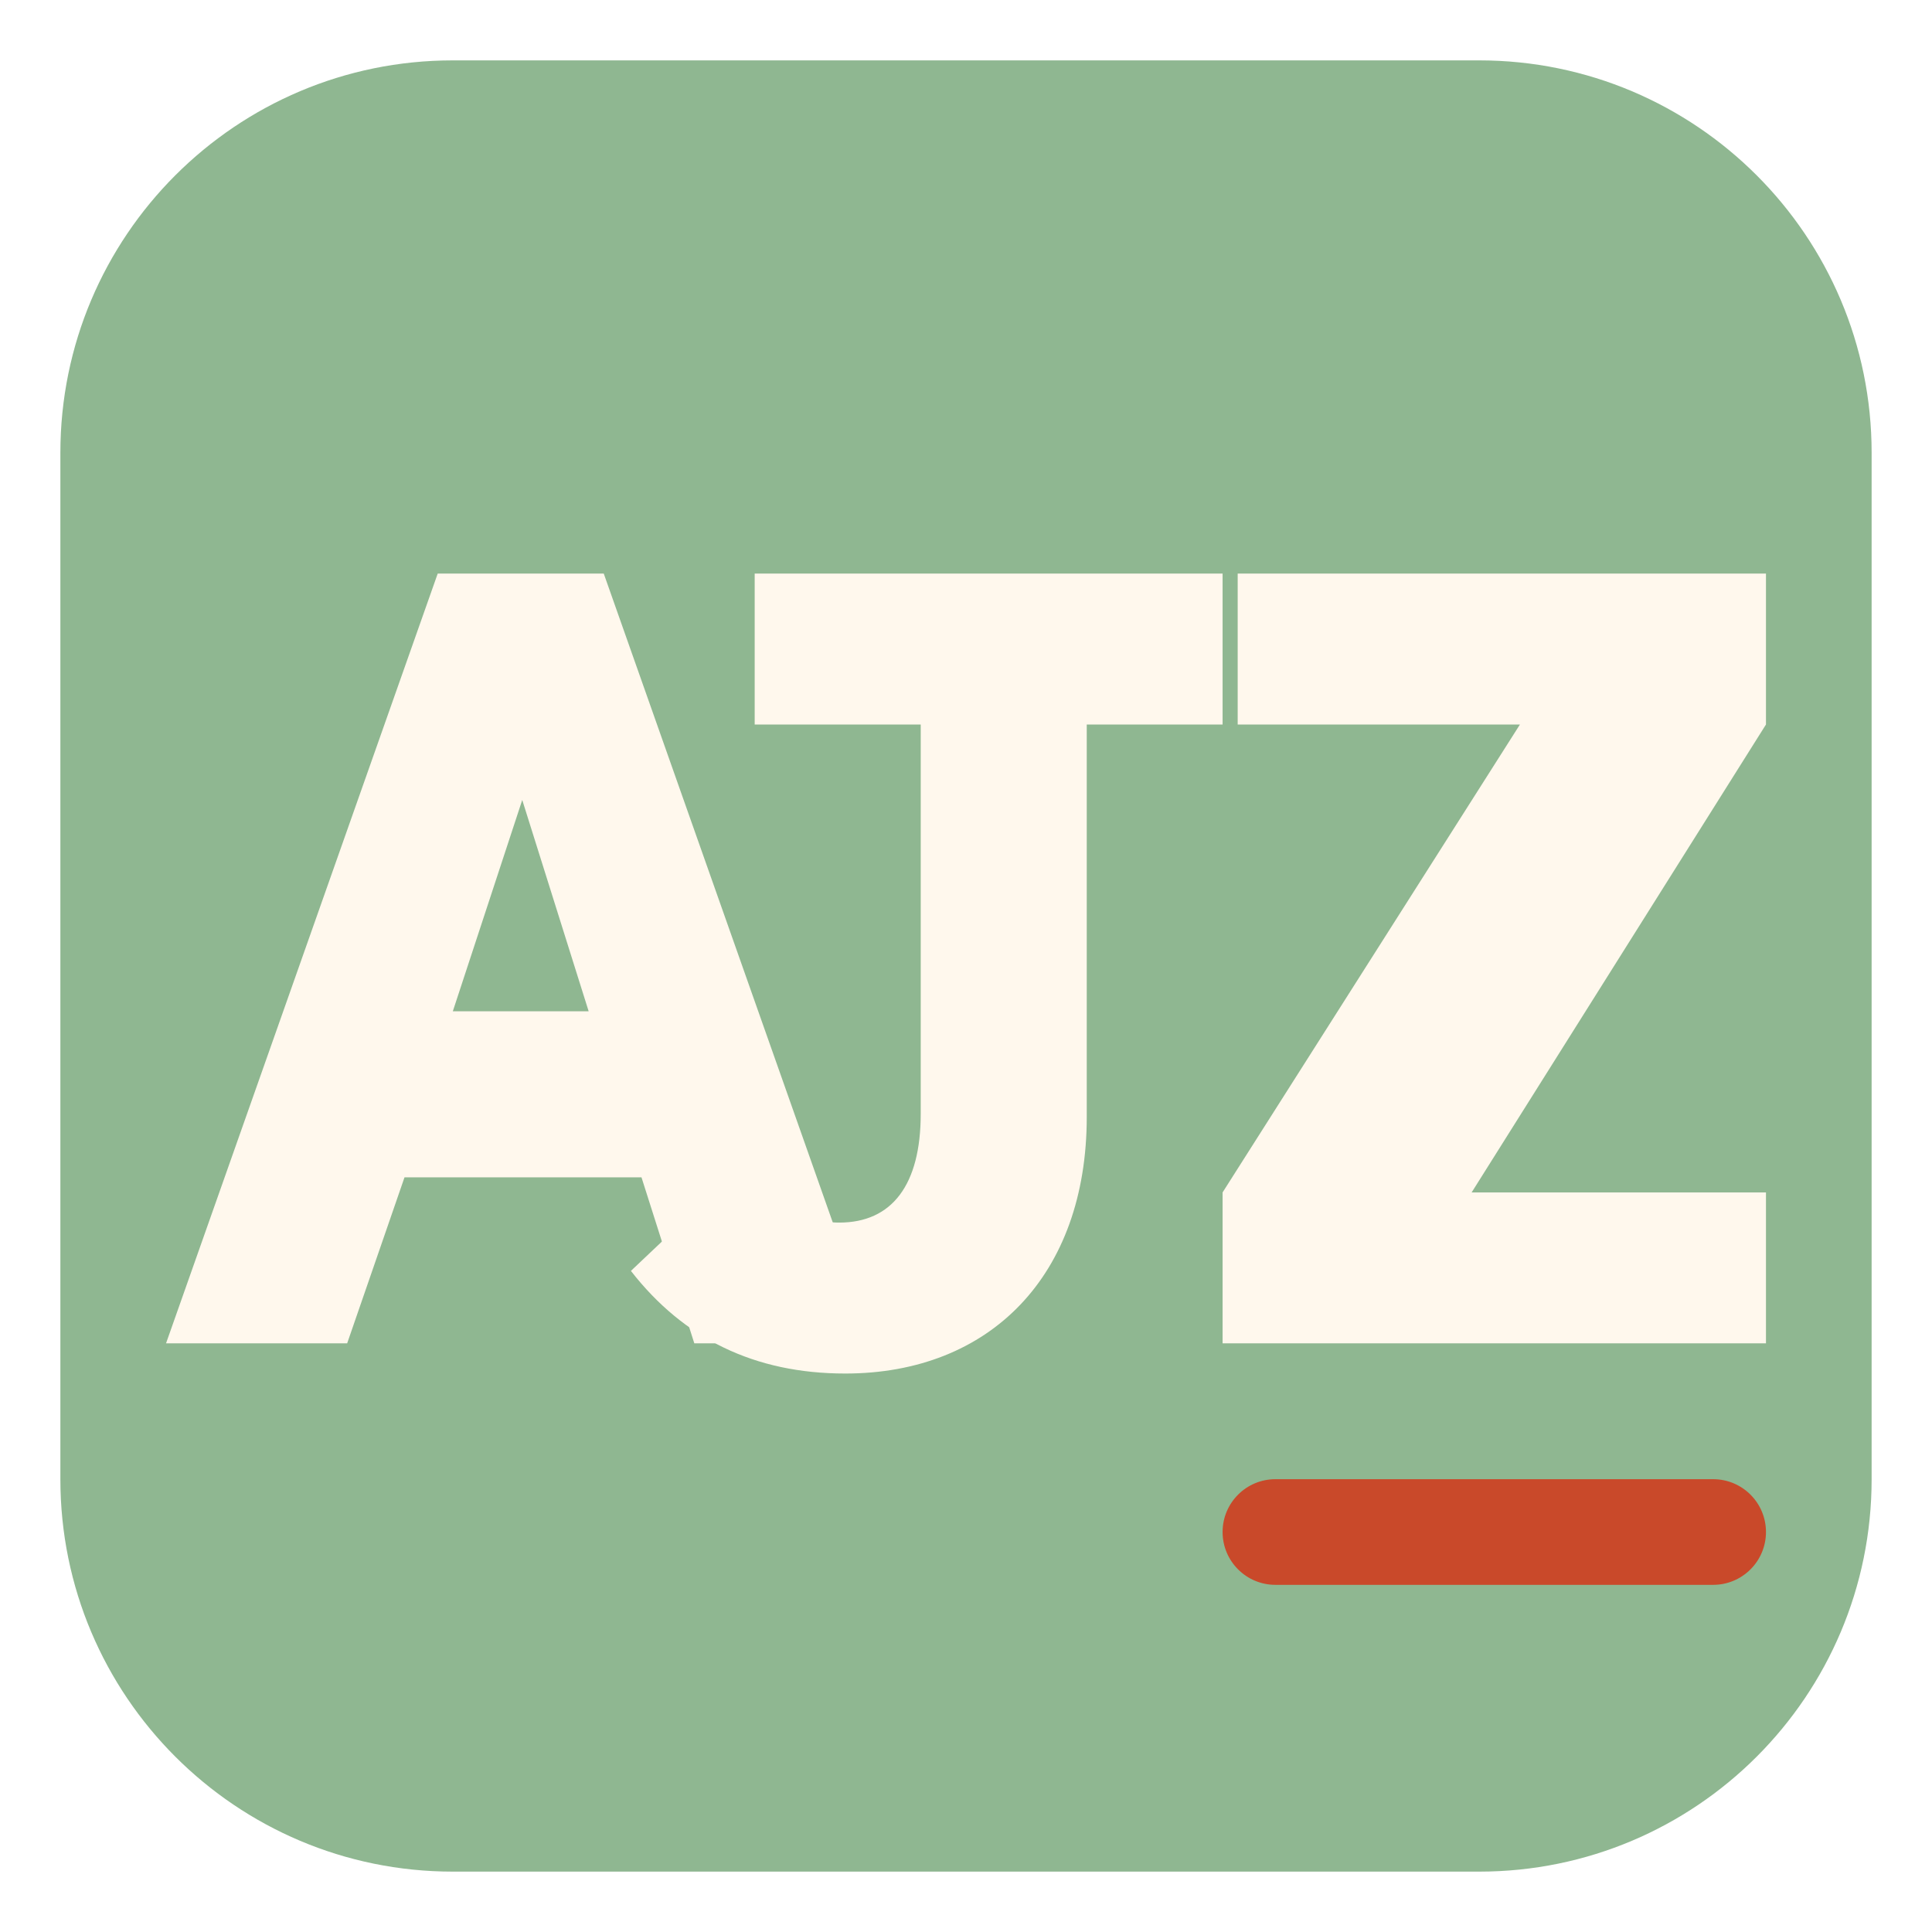
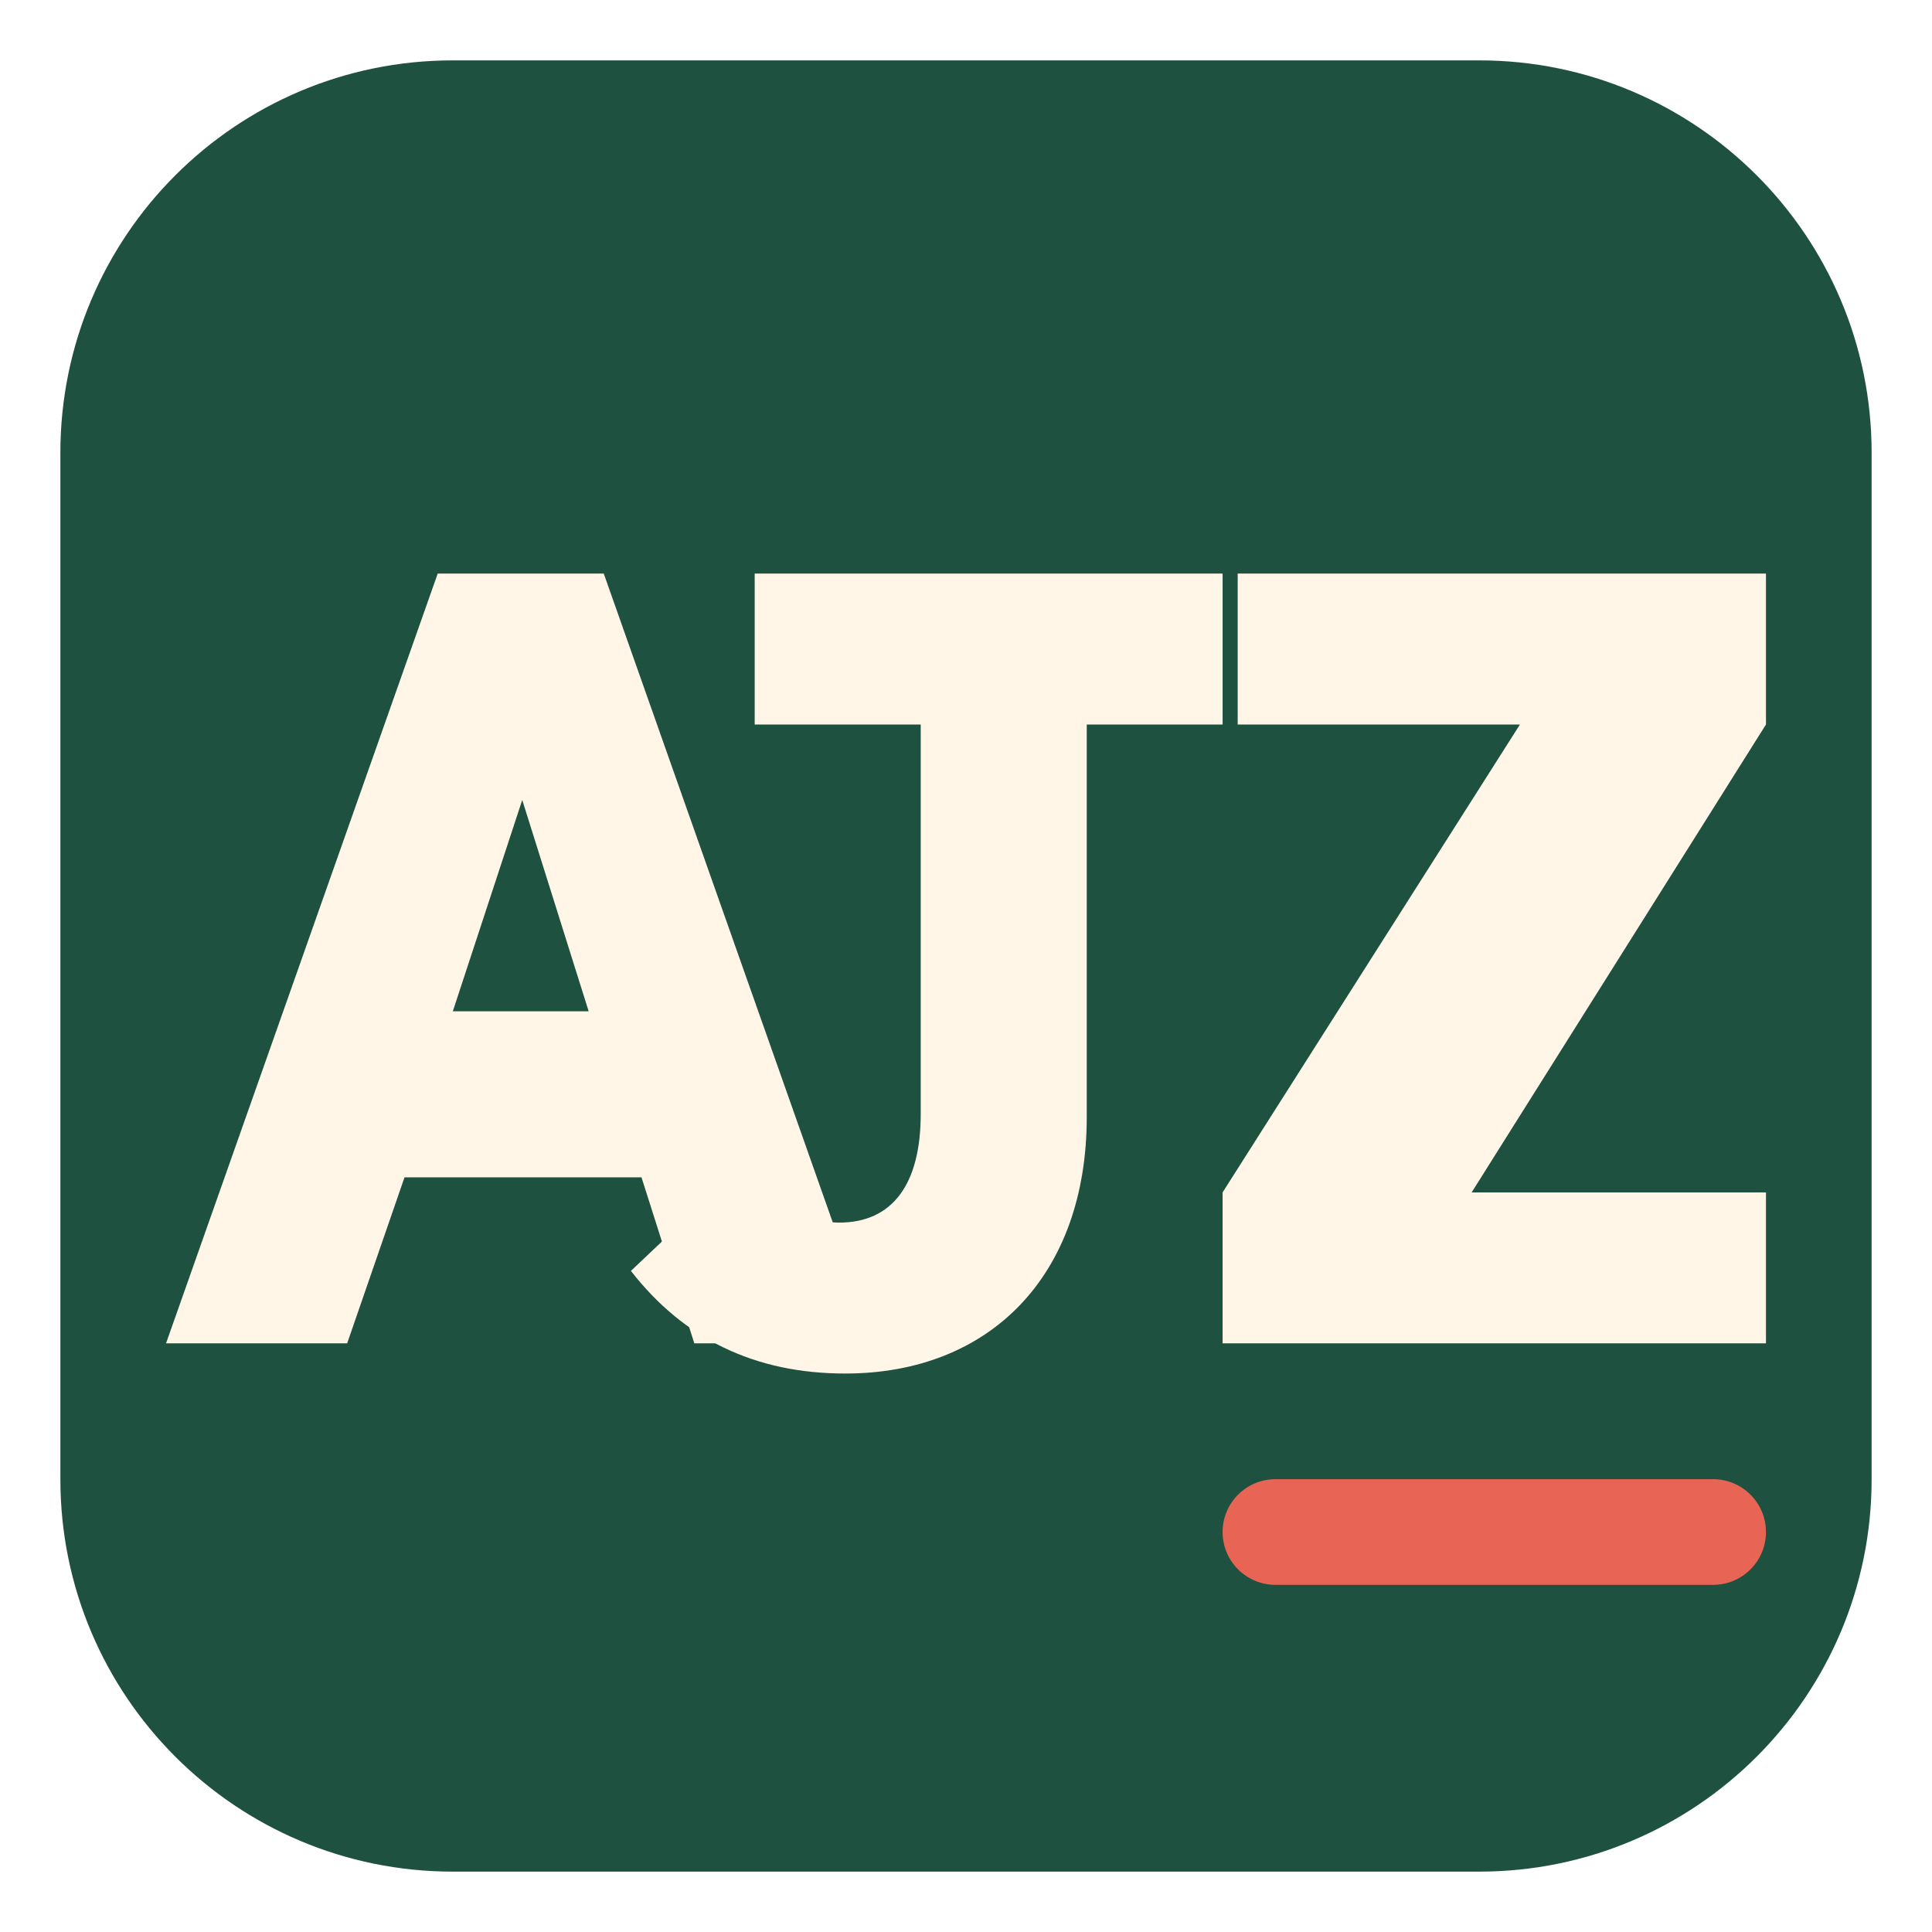
<svg xmlns="http://www.w3.org/2000/svg" viewBox="0 0 128 128" role="img" aria-labelledby="title">
-   <rect x="4" y="4" width="120" height="120" rx="26" fill="#8fb791" />
-   <path fill="#fff8ed" fill-rule="evenodd" d="M11 89 29 38h11l18 51H46l-3.5-11H26.8L23 89H11Zm19-22h9l-4.4-14-4.6 14Z" />
-   <path fill="#fff8ed" d="M50 38h31v10h-9v26c0 10.5-6.4 17-16 17-6 0-10.7-2.3-14.2-6.8l7.5-7.1c2 2.6 4 3.9 6.3 3.9 3.5 0 5.4-2.5 5.4-7.2V48H50V38Z" />
-   <path fill="#fff8ed" d="M82 38h35v10L97.5 79H117v10H81V79l19.7-31H82V38Z" />
-   <rect x="81" y="98" width="36" height="7" rx="3.5" fill="#c9492a" />
+   <rect x="4" y="4" width="120" height="120" rx="26" fill="#1f5141" />
+   <path fill="#fff6e8" fill-rule="evenodd" d="M11 89 29 38h11l18 51H46l-3.5-11H26.8L23 89H11Zm19-22h9l-4.4-14-4.6 14Z" />
+   <path fill="#fff6e8" d="M50 38h31v10h-9v26c0 10.5-6.4 17-16 17-6 0-10.7-2.3-14.2-6.8l7.5-7.1c2 2.6 4 3.9 6.3 3.9 3.5 0 5.4-2.5 5.4-7.2V48H50V38Z" />
+   <path fill="#fff6e8" d="M82 38h35v10L97.5 79H117v10H81V79l19.7-31H82V38Z" />
+   <rect x="81" y="98" width="36" height="7" rx="3.5" fill="#e86454" />
</svg>
